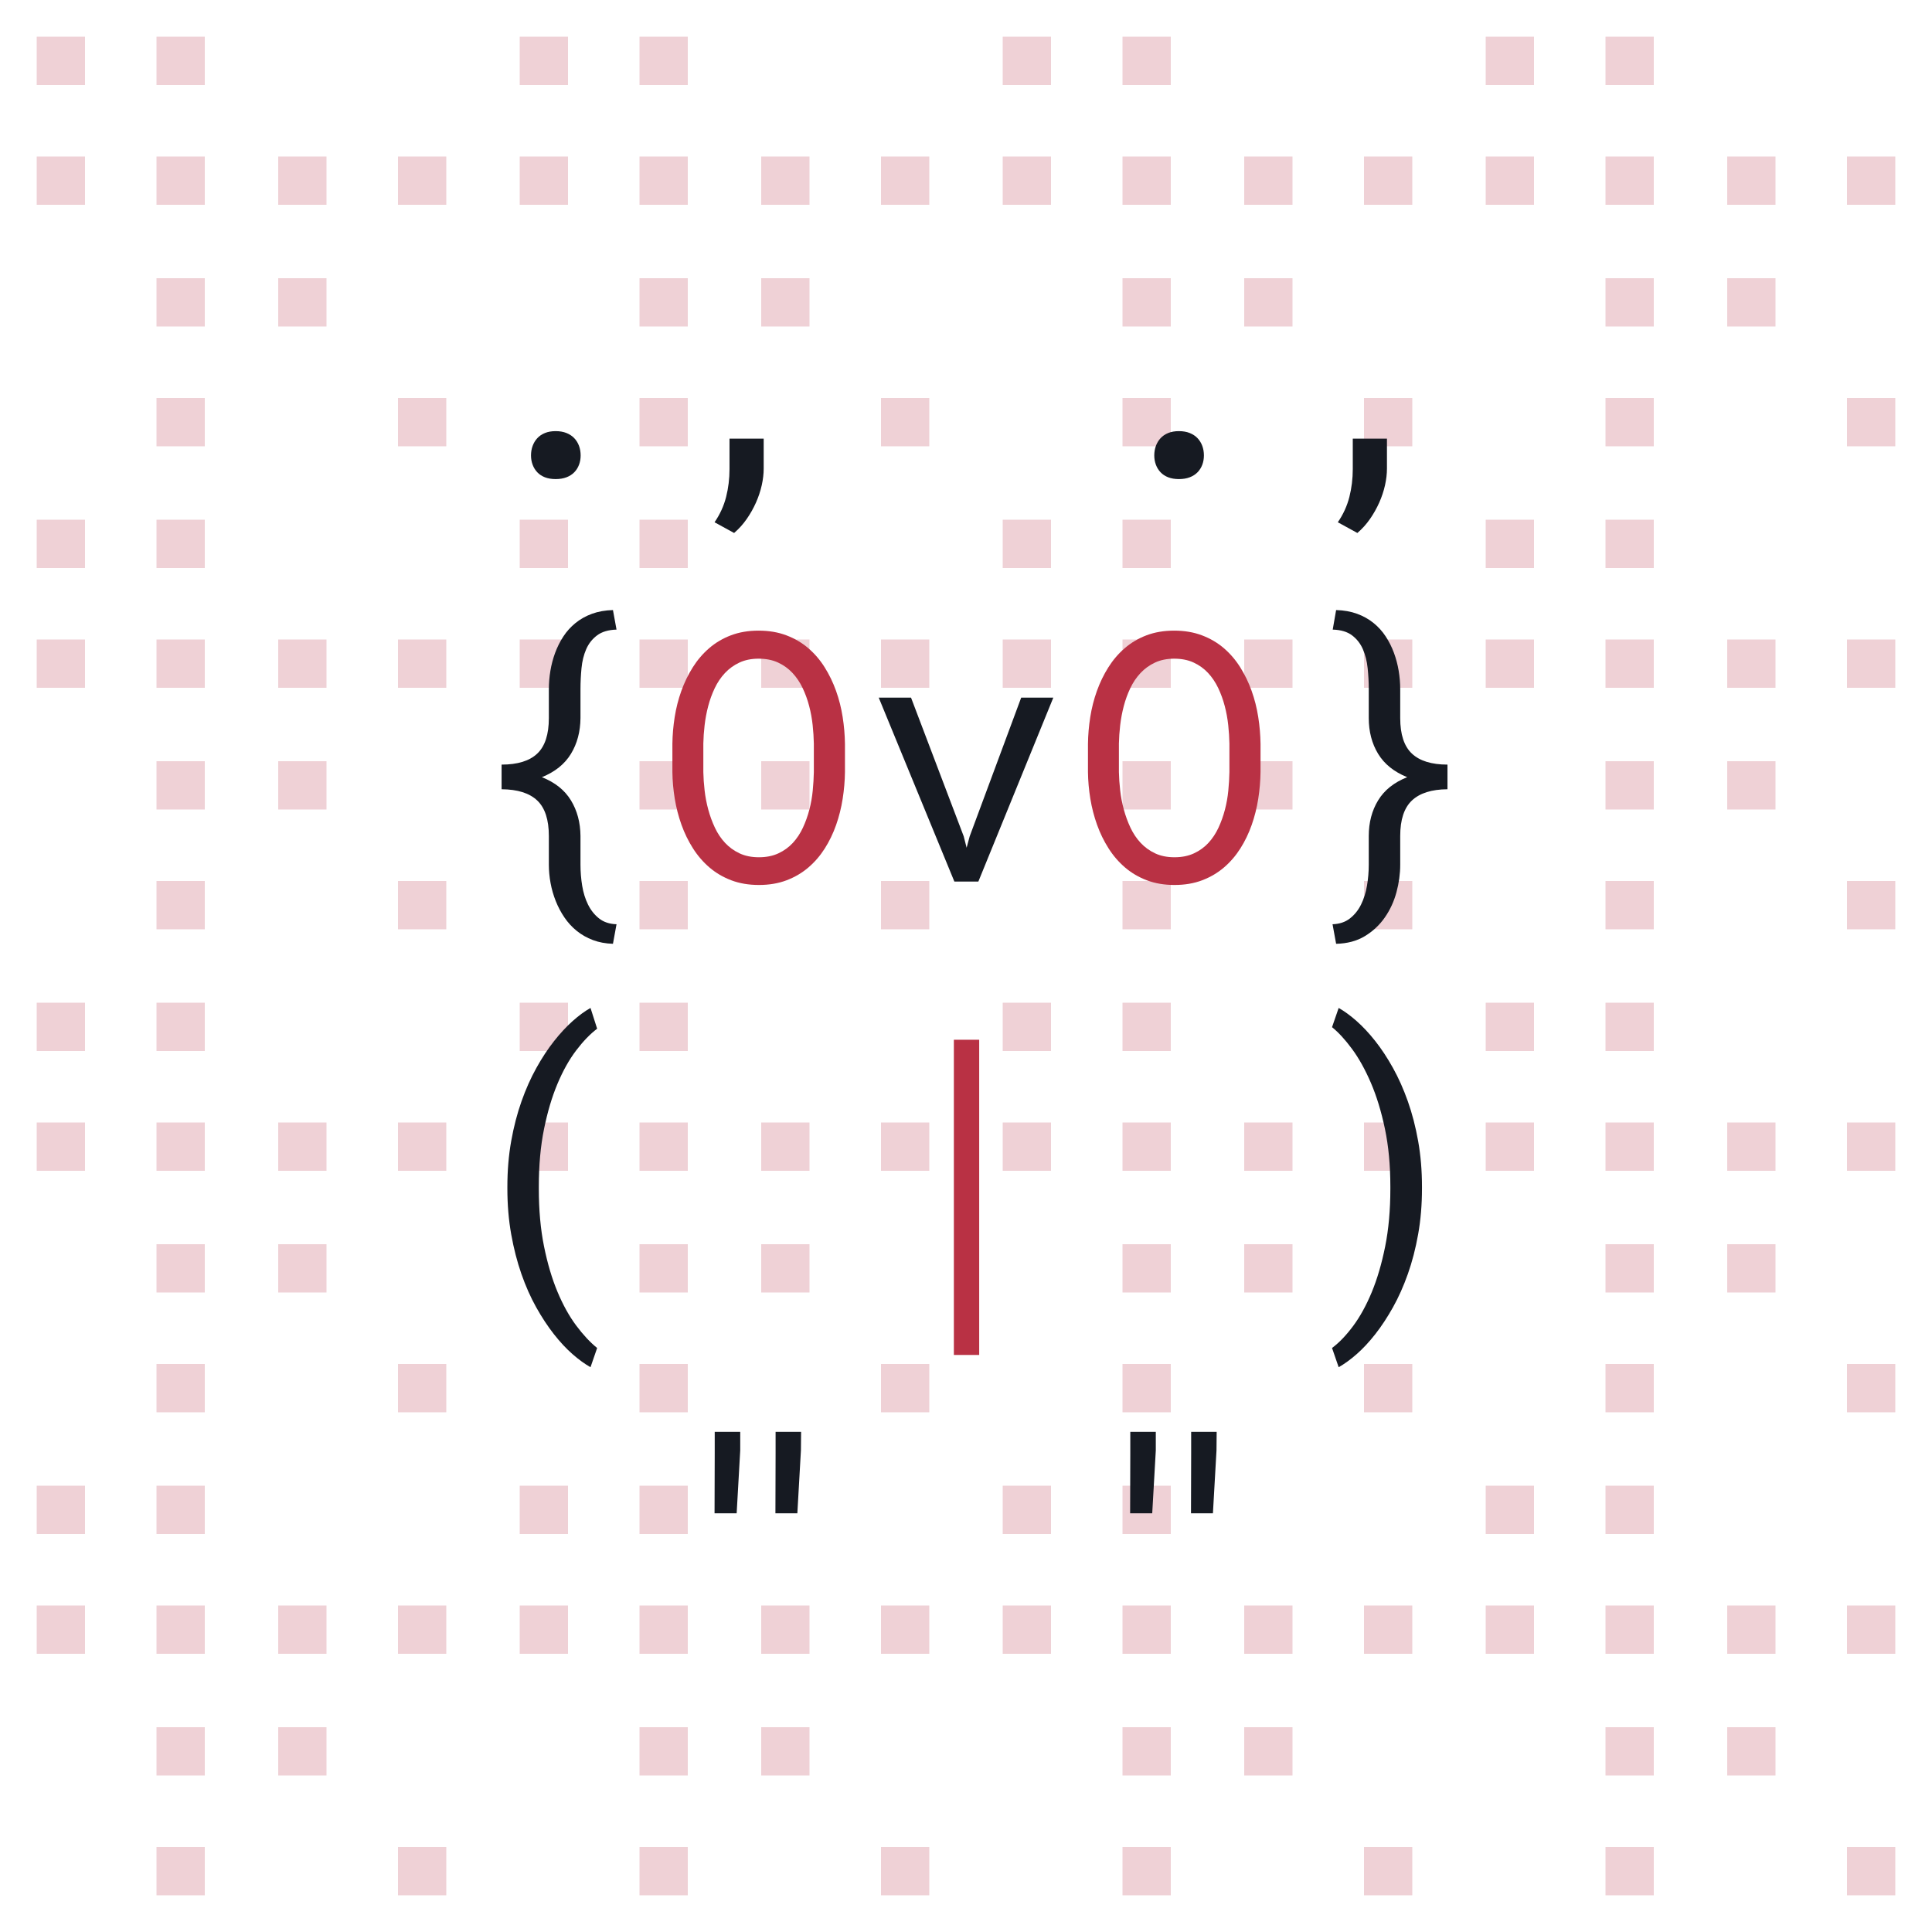
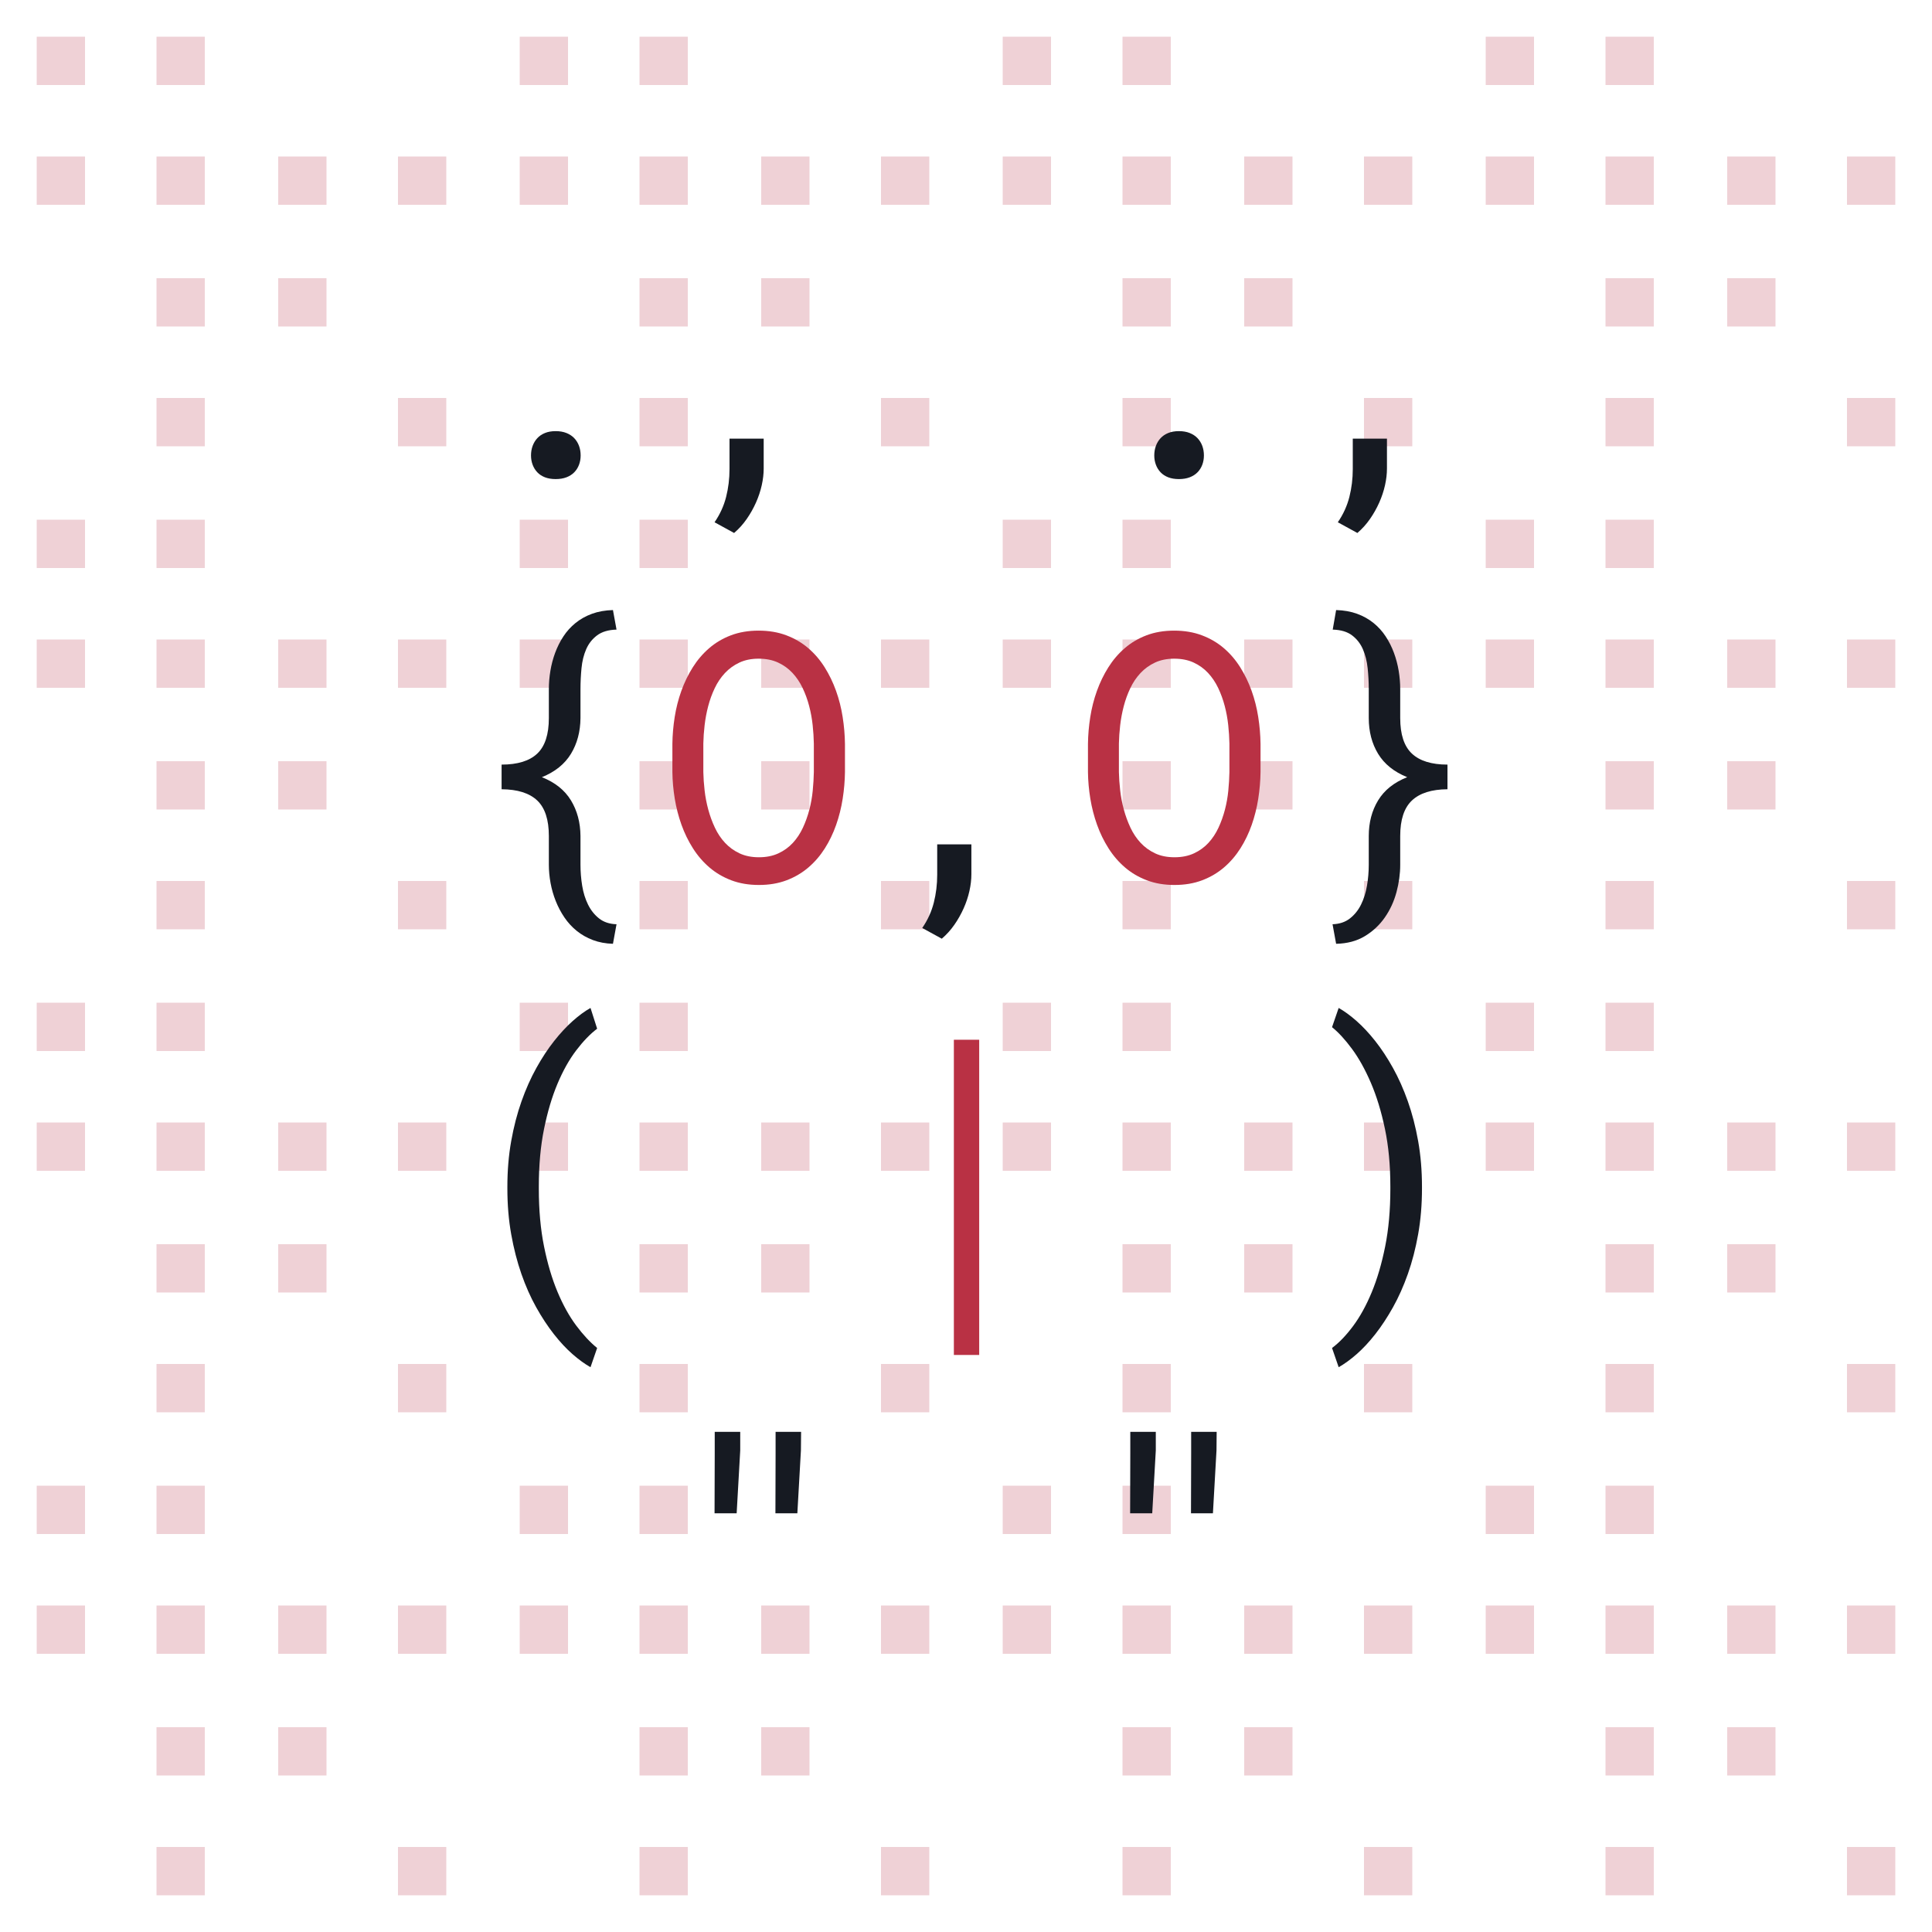
<svg xmlns="http://www.w3.org/2000/svg" viewBox="0 0 100 100" width="512" height="512" role="img" aria-label="Bitwise, x-coreutils">
  <g fill="hsl(351.6,58%,46%)" fill-opacity="0.22">
    <rect x="1.9" y="1.9" width="2.5" height="2.5" />
    <rect x="8.1" y="1.9" width="2.5" height="2.5" />
    <rect x="26.9" y="1.9" width="2.5" height="2.5" />
    <rect x="33.1" y="1.9" width="2.5" height="2.5" />
    <rect x="51.9" y="1.9" width="2.5" height="2.5" />
    <rect x="58.1" y="1.9" width="2.5" height="2.5" />
    <rect x="76.9" y="1.9" width="2.5" height="2.5" />
    <rect x="83.1" y="1.9" width="2.5" height="2.5" />
    <rect x="1.9" y="8.1" width="2.5" height="2.5" />
    <rect x="8.1" y="8.1" width="2.5" height="2.5" />
    <rect x="14.4" y="8.1" width="2.5" height="2.5" />
    <rect x="20.6" y="8.1" width="2.5" height="2.5" />
    <rect x="26.9" y="8.1" width="2.5" height="2.5" />
    <rect x="33.1" y="8.1" width="2.5" height="2.5" />
    <rect x="39.4" y="8.1" width="2.5" height="2.5" />
    <rect x="45.6" y="8.1" width="2.5" height="2.5" />
    <rect x="51.9" y="8.1" width="2.5" height="2.5" />
    <rect x="58.1" y="8.1" width="2.5" height="2.5" />
    <rect x="64.4" y="8.1" width="2.5" height="2.5" />
    <rect x="70.6" y="8.1" width="2.5" height="2.5" />
    <rect x="76.9" y="8.1" width="2.5" height="2.5" />
    <rect x="83.1" y="8.1" width="2.5" height="2.5" />
    <rect x="89.4" y="8.1" width="2.5" height="2.5" />
    <rect x="95.6" y="8.1" width="2.5" height="2.5" />
    <rect x="8.1" y="14.4" width="2.5" height="2.5" />
    <rect x="14.4" y="14.4" width="2.5" height="2.5" />
    <rect x="33.1" y="14.4" width="2.5" height="2.5" />
    <rect x="39.4" y="14.4" width="2.5" height="2.5" />
    <rect x="58.1" y="14.4" width="2.5" height="2.5" />
    <rect x="64.4" y="14.4" width="2.5" height="2.5" />
    <rect x="83.1" y="14.4" width="2.5" height="2.5" />
    <rect x="89.4" y="14.4" width="2.5" height="2.5" />
    <rect x="8.1" y="20.6" width="2.5" height="2.5" />
    <rect x="20.6" y="20.6" width="2.5" height="2.5" />
    <rect x="33.1" y="20.6" width="2.5" height="2.5" />
    <rect x="45.6" y="20.6" width="2.5" height="2.5" />
    <rect x="58.1" y="20.6" width="2.5" height="2.5" />
    <rect x="70.6" y="20.6" width="2.5" height="2.5" />
    <rect x="83.1" y="20.6" width="2.5" height="2.5" />
    <rect x="95.6" y="20.6" width="2.5" height="2.5" />
    <rect x="1.9" y="26.9" width="2.5" height="2.5" />
    <rect x="8.1" y="26.9" width="2.5" height="2.5" />
    <rect x="26.9" y="26.9" width="2.5" height="2.5" />
    <rect x="33.1" y="26.9" width="2.5" height="2.5" />
    <rect x="51.9" y="26.9" width="2.5" height="2.5" />
    <rect x="58.1" y="26.9" width="2.5" height="2.5" />
    <rect x="76.9" y="26.9" width="2.5" height="2.5" />
    <rect x="83.1" y="26.9" width="2.5" height="2.5" />
    <rect x="1.9" y="33.1" width="2.5" height="2.5" />
    <rect x="8.1" y="33.1" width="2.5" height="2.5" />
    <rect x="14.4" y="33.1" width="2.5" height="2.5" />
    <rect x="20.6" y="33.1" width="2.5" height="2.5" />
    <rect x="26.9" y="33.1" width="2.5" height="2.5" />
    <rect x="33.1" y="33.1" width="2.5" height="2.5" />
    <rect x="39.4" y="33.1" width="2.5" height="2.5" />
    <rect x="45.6" y="33.1" width="2.5" height="2.5" />
    <rect x="51.9" y="33.1" width="2.5" height="2.5" />
    <rect x="58.1" y="33.1" width="2.5" height="2.5" />
    <rect x="64.4" y="33.1" width="2.5" height="2.5" />
    <rect x="70.6" y="33.1" width="2.5" height="2.5" />
    <rect x="76.9" y="33.1" width="2.5" height="2.5" />
    <rect x="83.1" y="33.1" width="2.5" height="2.5" />
    <rect x="89.4" y="33.1" width="2.5" height="2.5" />
    <rect x="95.6" y="33.1" width="2.5" height="2.5" />
    <rect x="8.1" y="39.4" width="2.5" height="2.5" />
    <rect x="14.4" y="39.4" width="2.5" height="2.5" />
    <rect x="33.1" y="39.4" width="2.5" height="2.5" />
    <rect x="39.4" y="39.4" width="2.5" height="2.5" />
    <rect x="58.1" y="39.4" width="2.5" height="2.5" />
    <rect x="64.4" y="39.4" width="2.5" height="2.5" />
    <rect x="83.1" y="39.4" width="2.5" height="2.5" />
    <rect x="89.4" y="39.4" width="2.5" height="2.5" />
    <rect x="8.1" y="45.6" width="2.5" height="2.5" />
    <rect x="20.6" y="45.6" width="2.5" height="2.5" />
    <rect x="33.1" y="45.6" width="2.5" height="2.5" />
    <rect x="45.6" y="45.6" width="2.5" height="2.5" />
    <rect x="58.1" y="45.6" width="2.5" height="2.5" />
    <rect x="70.6" y="45.6" width="2.5" height="2.5" />
    <rect x="83.1" y="45.6" width="2.5" height="2.5" />
    <rect x="95.6" y="45.6" width="2.5" height="2.5" />
    <rect x="1.9" y="51.9" width="2.5" height="2.5" />
    <rect x="8.1" y="51.9" width="2.5" height="2.5" />
    <rect x="26.9" y="51.9" width="2.5" height="2.5" />
    <rect x="33.1" y="51.9" width="2.5" height="2.5" />
    <rect x="51.9" y="51.9" width="2.5" height="2.5" />
    <rect x="58.1" y="51.9" width="2.5" height="2.5" />
    <rect x="76.9" y="51.9" width="2.5" height="2.5" />
    <rect x="83.1" y="51.9" width="2.5" height="2.5" />
    <rect x="1.9" y="58.1" width="2.5" height="2.5" />
    <rect x="8.1" y="58.1" width="2.5" height="2.5" />
    <rect x="14.4" y="58.1" width="2.5" height="2.5" />
    <rect x="20.6" y="58.1" width="2.5" height="2.5" />
    <rect x="26.9" y="58.1" width="2.5" height="2.5" />
    <rect x="33.1" y="58.1" width="2.5" height="2.5" />
    <rect x="39.4" y="58.1" width="2.5" height="2.5" />
    <rect x="45.6" y="58.1" width="2.5" height="2.5" />
    <rect x="51.9" y="58.1" width="2.5" height="2.5" />
    <rect x="58.1" y="58.1" width="2.5" height="2.5" />
    <rect x="64.4" y="58.1" width="2.5" height="2.5" />
    <rect x="70.6" y="58.1" width="2.5" height="2.5" />
    <rect x="76.9" y="58.1" width="2.5" height="2.5" />
    <rect x="83.1" y="58.1" width="2.5" height="2.5" />
    <rect x="89.4" y="58.1" width="2.5" height="2.5" />
    <rect x="95.6" y="58.1" width="2.5" height="2.5" />
    <rect x="8.1" y="64.4" width="2.5" height="2.5" />
    <rect x="14.4" y="64.4" width="2.5" height="2.5" />
    <rect x="33.1" y="64.4" width="2.5" height="2.5" />
    <rect x="39.4" y="64.4" width="2.5" height="2.5" />
    <rect x="58.1" y="64.4" width="2.5" height="2.5" />
    <rect x="64.4" y="64.4" width="2.5" height="2.5" />
    <rect x="83.1" y="64.4" width="2.5" height="2.5" />
    <rect x="89.4" y="64.4" width="2.5" height="2.5" />
    <rect x="8.1" y="70.6" width="2.5" height="2.5" />
    <rect x="20.6" y="70.6" width="2.5" height="2.5" />
    <rect x="33.1" y="70.6" width="2.5" height="2.5" />
    <rect x="45.6" y="70.6" width="2.5" height="2.5" />
    <rect x="58.1" y="70.6" width="2.5" height="2.5" />
    <rect x="70.6" y="70.6" width="2.5" height="2.5" />
    <rect x="83.1" y="70.6" width="2.5" height="2.5" />
    <rect x="95.6" y="70.6" width="2.5" height="2.5" />
    <rect x="1.9" y="76.9" width="2.5" height="2.5" />
    <rect x="8.1" y="76.9" width="2.5" height="2.5" />
    <rect x="26.9" y="76.9" width="2.5" height="2.5" />
    <rect x="33.1" y="76.9" width="2.5" height="2.5" />
    <rect x="51.9" y="76.9" width="2.5" height="2.5" />
    <rect x="58.1" y="76.9" width="2.5" height="2.5" />
    <rect x="76.9" y="76.9" width="2.5" height="2.5" />
    <rect x="83.1" y="76.9" width="2.5" height="2.5" />
    <rect x="1.9" y="83.1" width="2.5" height="2.5" />
    <rect x="8.1" y="83.1" width="2.5" height="2.5" />
    <rect x="14.4" y="83.1" width="2.5" height="2.5" />
    <rect x="20.6" y="83.1" width="2.5" height="2.5" />
    <rect x="26.9" y="83.1" width="2.5" height="2.5" />
    <rect x="33.1" y="83.1" width="2.5" height="2.5" />
    <rect x="39.4" y="83.1" width="2.5" height="2.5" />
    <rect x="45.6" y="83.1" width="2.5" height="2.5" />
    <rect x="51.9" y="83.1" width="2.5" height="2.5" />
    <rect x="58.1" y="83.1" width="2.5" height="2.5" />
    <rect x="64.4" y="83.1" width="2.5" height="2.5" />
    <rect x="70.6" y="83.1" width="2.5" height="2.5" />
    <rect x="76.9" y="83.1" width="2.5" height="2.5" />
    <rect x="83.1" y="83.1" width="2.5" height="2.5" />
    <rect x="89.4" y="83.1" width="2.5" height="2.5" />
    <rect x="95.6" y="83.1" width="2.5" height="2.5" />
    <rect x="8.1" y="89.4" width="2.5" height="2.5" />
    <rect x="14.4" y="89.4" width="2.5" height="2.5" />
    <rect x="33.1" y="89.4" width="2.5" height="2.5" />
    <rect x="39.4" y="89.4" width="2.5" height="2.5" />
    <rect x="58.1" y="89.4" width="2.5" height="2.5" />
    <rect x="64.4" y="89.4" width="2.5" height="2.5" />
    <rect x="83.1" y="89.4" width="2.5" height="2.5" />
    <rect x="89.4" y="89.4" width="2.5" height="2.5" />
    <rect x="8.1" y="95.6" width="2.5" height="2.5" />
    <rect x="20.6" y="95.6" width="2.5" height="2.5" />
    <rect x="33.1" y="95.6" width="2.5" height="2.5" />
    <rect x="45.6" y="95.6" width="2.5" height="2.5" />
    <rect x="58.1" y="95.6" width="2.5" height="2.5" />
    <rect x="70.6" y="95.6" width="2.5" height="2.5" />
    <rect x="83.1" y="95.6" width="2.5" height="2.5" />
    <rect x="95.6" y="95.6" width="2.5" height="2.5" />
  </g>
  <defs>
    <path id="o-14" d="M496 120Q496 150 505.5 176.0Q515 202 533.0 221.5Q551 241 578.0 252.0Q605 263 641 263Q677 263 704.5 252.0Q732 241 750.5 221.5Q769 202 778.5 176.0Q788 150 788 120Q788 91 778.5 65.5Q769 40 750.5 21.0Q732 2 704.5 -8.5Q677 -19 641 -19Q605 -19 578.0 -8.5Q551 2 533.0 21.0Q515 40 505.5 65.5Q496 91 496 120Z" />
    <path id="o-12" d="M643 43Q643 -4 631.5 -55.5Q620 -107 597.5 -157.5Q575 -208 543.0 -254.0Q511 -300 469 -336L354 -273Q402 -203 422.0 -124.0Q442 -45 442 40V219H643Z" />
    <path id="o-91" d="M978 -366Q913 -364 860.0 -344.0Q807 -324 765.0 -290.0Q723 -256 692.5 -211.0Q662 -166 641.5 -114.5Q621 -63 611.0 -8.5Q601 46 601 99V268Q601 412 532.5 477.0Q464 542 323 543V688Q464 688 532.5 752.5Q601 817 601 962V1132Q601 1185 610.0 1239.5Q619 1294 638.0 1345.5Q657 1397 686.5 1442.0Q716 1487 758.0 1521.0Q800 1555 854.5 1575.0Q909 1595 978 1597L999 1482Q927 1480 884.5 1448.0Q842 1416 820.5 1366.5Q799 1317 793.0 1255.0Q787 1193 787 1132V962Q786 842 731.0 751.5Q676 661 560 614Q676 568 731.0 477.5Q786 387 787 268V99Q787 37 797.0 -24.5Q807 -86 831.5 -135.5Q856 -185 896.5 -217.0Q937 -249 999 -251Z" />
    <path id="o-47" d="M1121 644Q1120 566 1107.5 486.5Q1095 407 1069.0 333.0Q1043 259 1002.5 195.0Q962 131 906.0 83.0Q850 35 777.5 7.5Q705 -20 615 -20Q525 -20 452.5 7.5Q380 35 324.0 83.0Q268 131 227.0 195.5Q186 260 159.5 334.0Q133 408 120.0 487.0Q107 566 106 644V810Q107 888 119.5 967.5Q132 1047 158.5 1121.0Q185 1195 225.5 1259.5Q266 1324 322.0 1372.5Q378 1421 450.5 1448.5Q523 1476 613 1476Q703 1476 776.0 1448.5Q849 1421 905.0 1373.0Q961 1325 1001.5 1260.5Q1042 1196 1068.5 1122.0Q1095 1048 1107.5 968.0Q1120 888 1121 810ZM938 812Q937 864 931.0 920.5Q925 977 910.5 1032.5Q896 1088 872.0 1138.5Q848 1189 812.0 1227.5Q776 1266 727.0 1288.5Q678 1311 613 1311Q549 1311 500.0 1288.0Q451 1265 415.0 1226.5Q379 1188 355.0 1137.5Q331 1087 316.5 1031.5Q302 976 295.5 919.5Q289 863 288 812V644Q289 593 295.5 536.0Q302 479 317.0 423.5Q332 368 356.0 317.0Q380 266 416.0 227.5Q452 189 501.0 166.0Q550 143 615 143Q680 143 729.5 166.0Q779 189 814.5 227.5Q850 266 873.5 316.5Q897 367 911.5 422.5Q926 478 931.5 535.0Q937 592 938 644Z" />
-     <path id="o-86" d="M598 266 615 199 633 266 936 1082H1125L684 0H543L98 1082H288Z" />
    <path id="o-93" d="M323 -251Q384 -249 425.0 -217.0Q466 -185 490.5 -135.5Q515 -86 525.5 -24.5Q536 37 536 99V268Q536 387 591.0 477.5Q646 568 762 614Q646 661 591.0 751.5Q536 842 536 962V1132Q536 1193 529.5 1255.0Q523 1317 501.5 1366.5Q480 1416 438.0 1448.0Q396 1480 324 1482L344 1597Q413 1595 467.5 1575.0Q522 1555 564.0 1521.0Q606 1487 635.5 1442.0Q665 1397 684.0 1345.5Q703 1294 712.0 1239.5Q721 1185 721 1132V962Q721 817 790.0 752.5Q859 688 999 688V543Q859 542 790.0 477.0Q721 412 721 268V99Q721 19 699.0 -62.5Q677 -144 630.5 -211.0Q584 -278 513.0 -321.0Q442 -364 344 -366Z" />
    <path id="o-8" d="M357 591Q357 734 379.5 860.0Q402 986 440.0 1093.5Q478 1201 527.5 1290.0Q577 1379 631.5 1448.0Q686 1517 741.0 1566.0Q796 1615 846 1643L885 1521Q823 1474 761.5 1393.0Q700 1312 651.5 1196.5Q603 1081 572.5 930.5Q542 780 542 593V579Q542 392 572.5 241.0Q603 90 651.5 -26.0Q700 -142 761.5 -224.5Q823 -307 885 -357L846 -470Q796 -442 740.5 -393.5Q685 -345 630.5 -275.5Q576 -206 526.5 -117.5Q477 -29 439.5 78.5Q402 186 379.5 312.0Q357 438 357 581Z" />
    <path id="o-92" d="M689 -398H540V1456H689Z" />
    <path id="o-9" d="M849 581Q849 438 826.5 312.0Q804 186 766.0 78.5Q728 -29 678.5 -117.5Q629 -206 574.5 -275.5Q520 -345 464.5 -393.5Q409 -442 359 -470L320 -357Q382 -311 443.5 -228.5Q505 -146 553.5 -29.0Q602 88 632.5 240.0Q663 392 663 579V593Q663 780 631.0 932.5Q599 1085 548.5 1202.5Q498 1320 437.5 1402.0Q377 1484 320 1530L359 1643Q409 1615 464.5 1566.0Q520 1517 574.5 1448.0Q629 1379 678.5 1290.0Q728 1201 766.0 1093.5Q804 986 826.5 860.0Q849 734 849 591Z" />
    <path id="o-2" d="M505 1427 484 1057H354L355 1411V1536H505ZM862 1427 841 1057H712L713 1411V1536H863Z" />
  </defs>
  <g fill="#161a22">
    <use href="#o-14" transform="translate(23.12,24.63) scale(0.0088,-0.0088)" />
    <use href="#o-12" transform="translate(33.87,24.63) scale(0.0088,-0.0088)" />
    <use href="#o-14" transform="translate(55.38,24.63) scale(0.0088,-0.0088)" />
    <use href="#o-12" transform="translate(66.13,24.63) scale(0.0088,-0.0088)" />
    <use href="#o-91" transform="translate(23.12,45.63) scale(0.0088,-0.0088)" />
-     <use href="#o-86" transform="translate(44.62,45.63) scale(0.0088,-0.0088)" />
+     <use href="#o-12" transform="translate(44.62,45.63) scale(0.0088,-0.0088)" />
    <use href="#o-93" transform="translate(66.13,45.63) scale(0.0088,-0.0088)" />
    <use href="#o-8" transform="translate(23.12,66.63) scale(0.0088,-0.0088)" />
    <use href="#o-9" transform="translate(66.13,66.63) scale(0.0088,-0.0088)" />
    <use href="#o-2" transform="translate(33.87,87.63) scale(0.0088,-0.0088)" />
    <use href="#o-2" transform="translate(55.38,87.63) scale(0.0088,-0.0088)" />
  </g>
  <g fill="hsl(351.6,58%,46%)">
    <use href="#o-47" transform="translate(33.87,45.63) scale(0.0088,-0.0088)" />
  </g>
  <g fill="hsl(351.6,58%,46%)">
    <use href="#o-47" transform="translate(55.38,45.63) scale(0.0088,-0.0088)" />
  </g>
  <g fill="hsl(351.6,58%,46%)">
    <use href="#o-92" transform="translate(44.62,66.63) scale(0.0088,-0.0088)" />
  </g>
</svg>
